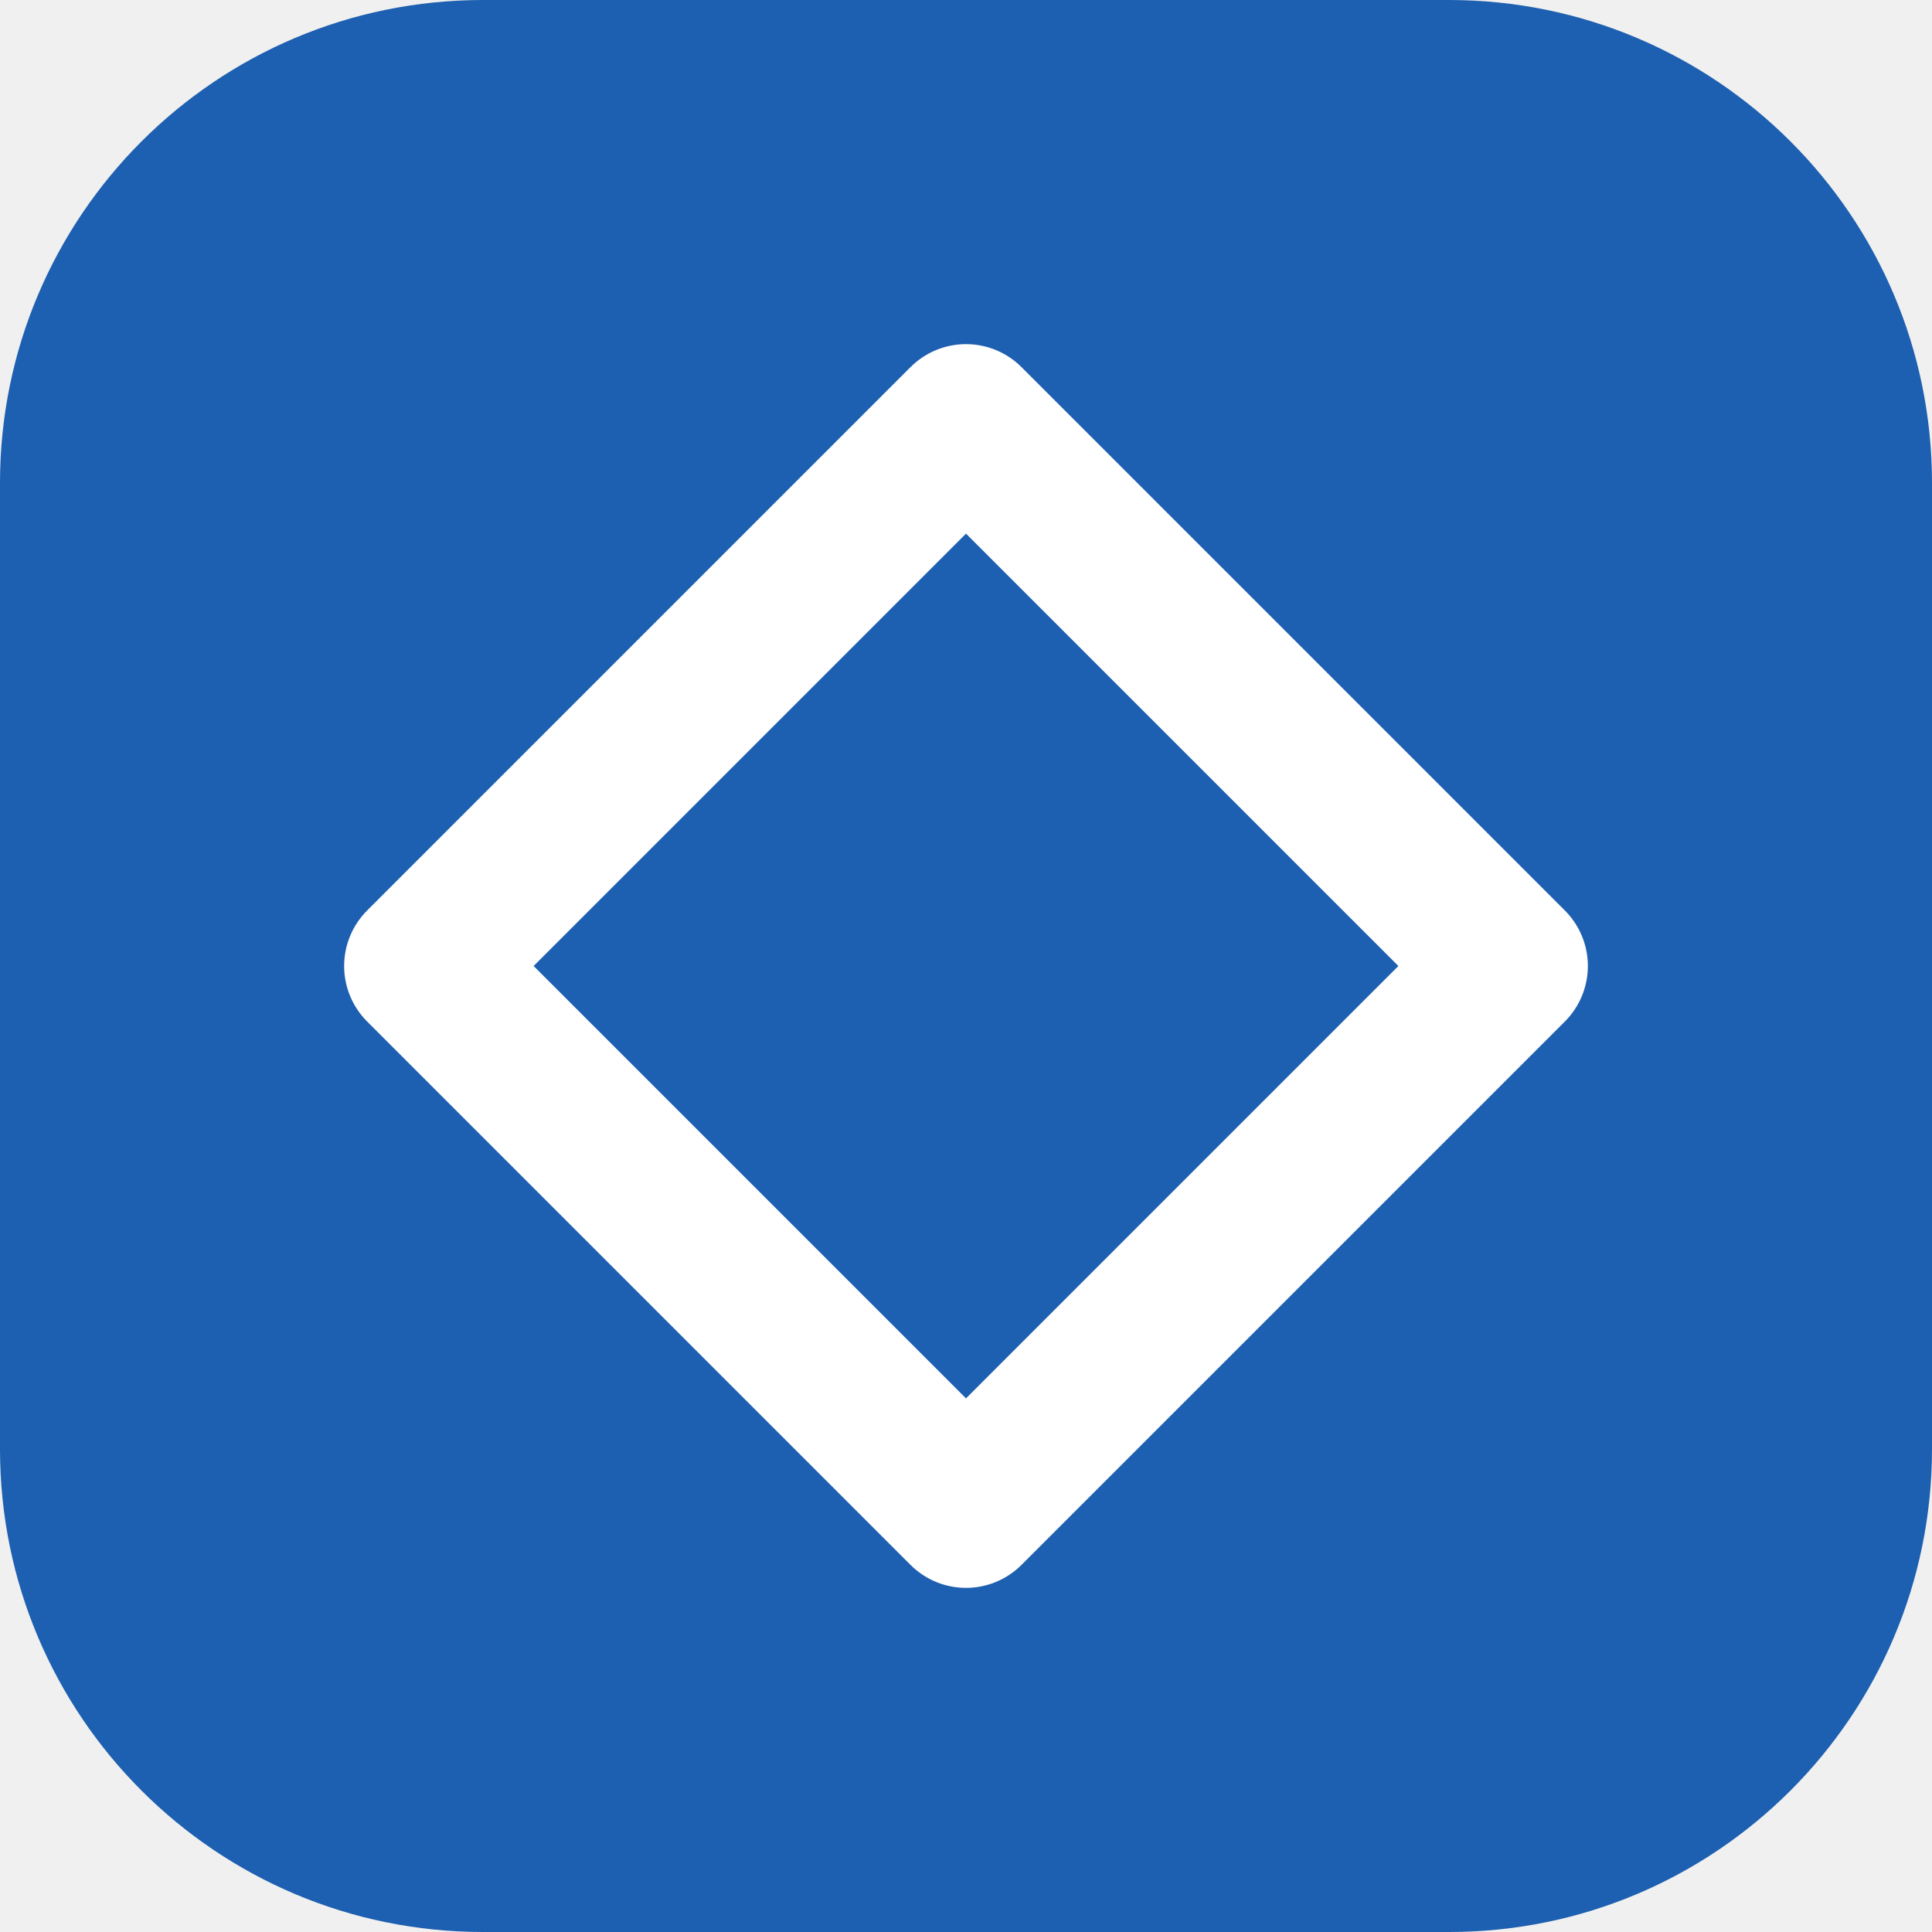
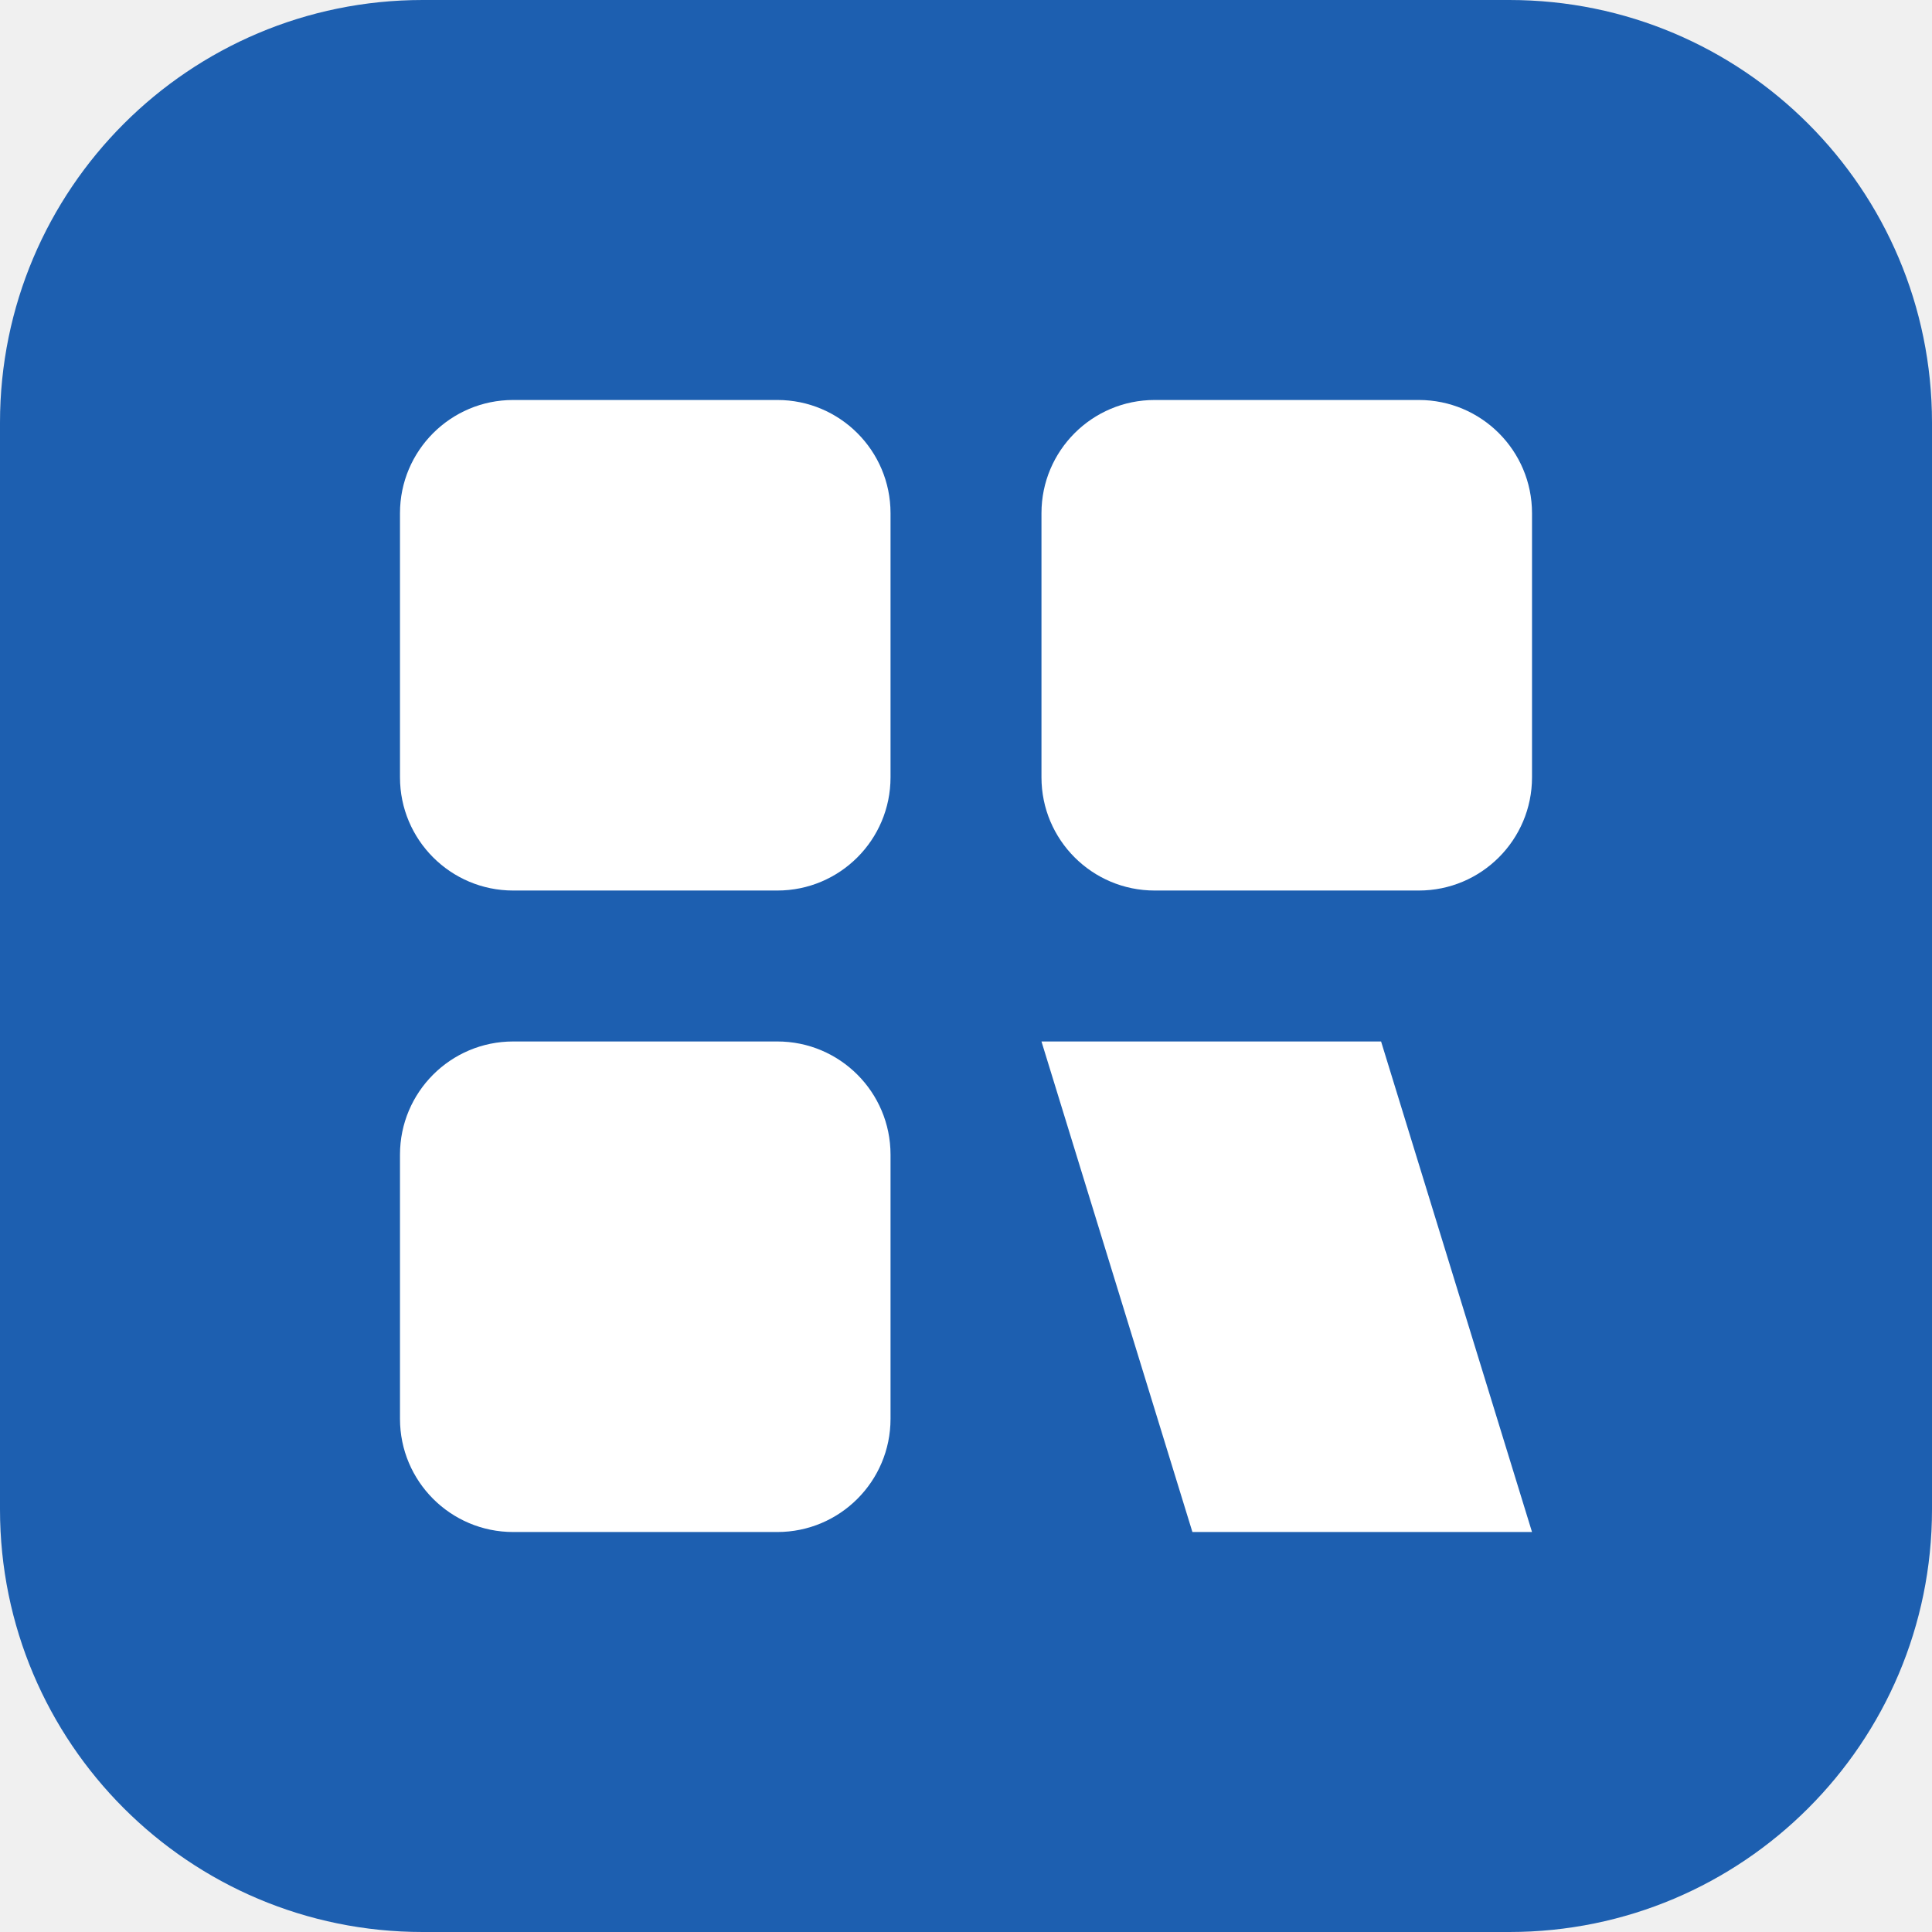
<svg xmlns="http://www.w3.org/2000/svg" viewBox="0 0 32 32">
-   <rect width="32" height="32" rx="8" fill="#1d5fb0" />
-   <path d="M16 7 25 16 16 25 7 16Z" fill="none" stroke="#fff" stroke-width="2.6" stroke-linejoin="round" />
+   <rect width="32" height="32" rx="7" fill="#1d5fb0" />
+   <g fill="#ffffff" transform="translate(6 6) scale(0.625)">
+     <rect x="1" y="1" width="13" height="13" rx="3" />
+     <rect x="18" y="1" width="13" height="13" rx="3" />
+     <rect x="1" y="18" width="13" height="13" rx="3" />
+     <path d="M18 18h9l4 13h-9z" />
+   </g>
</svg>
